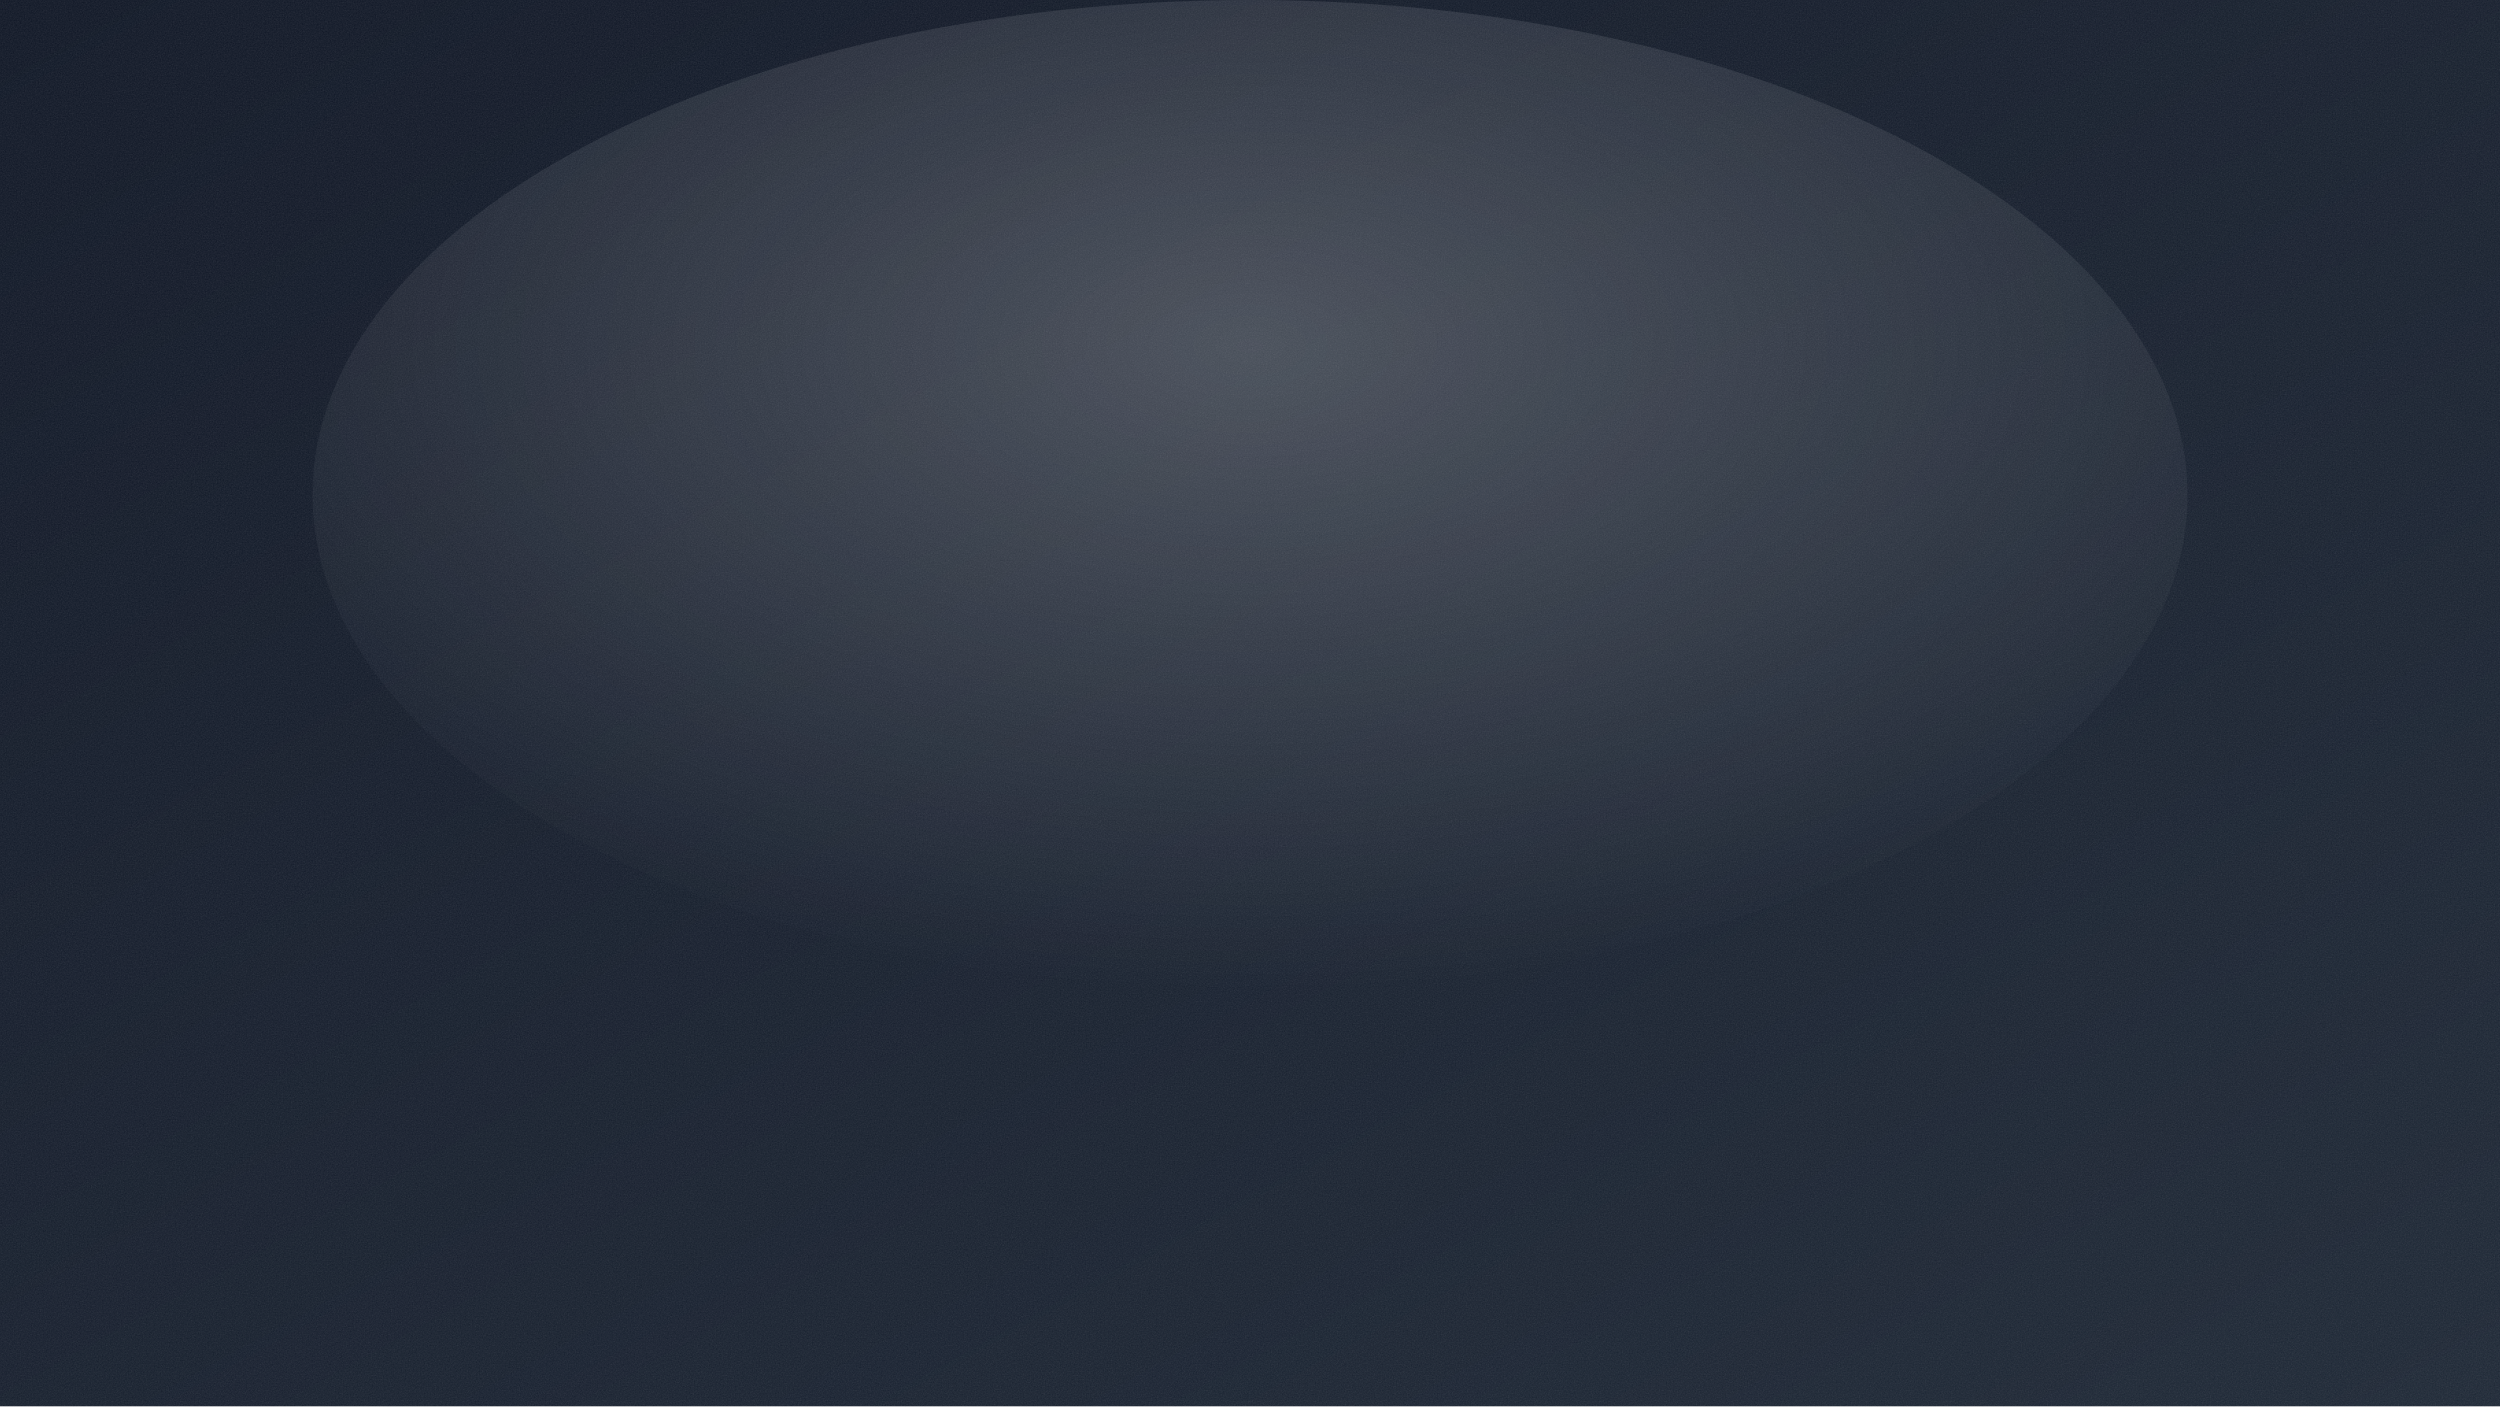
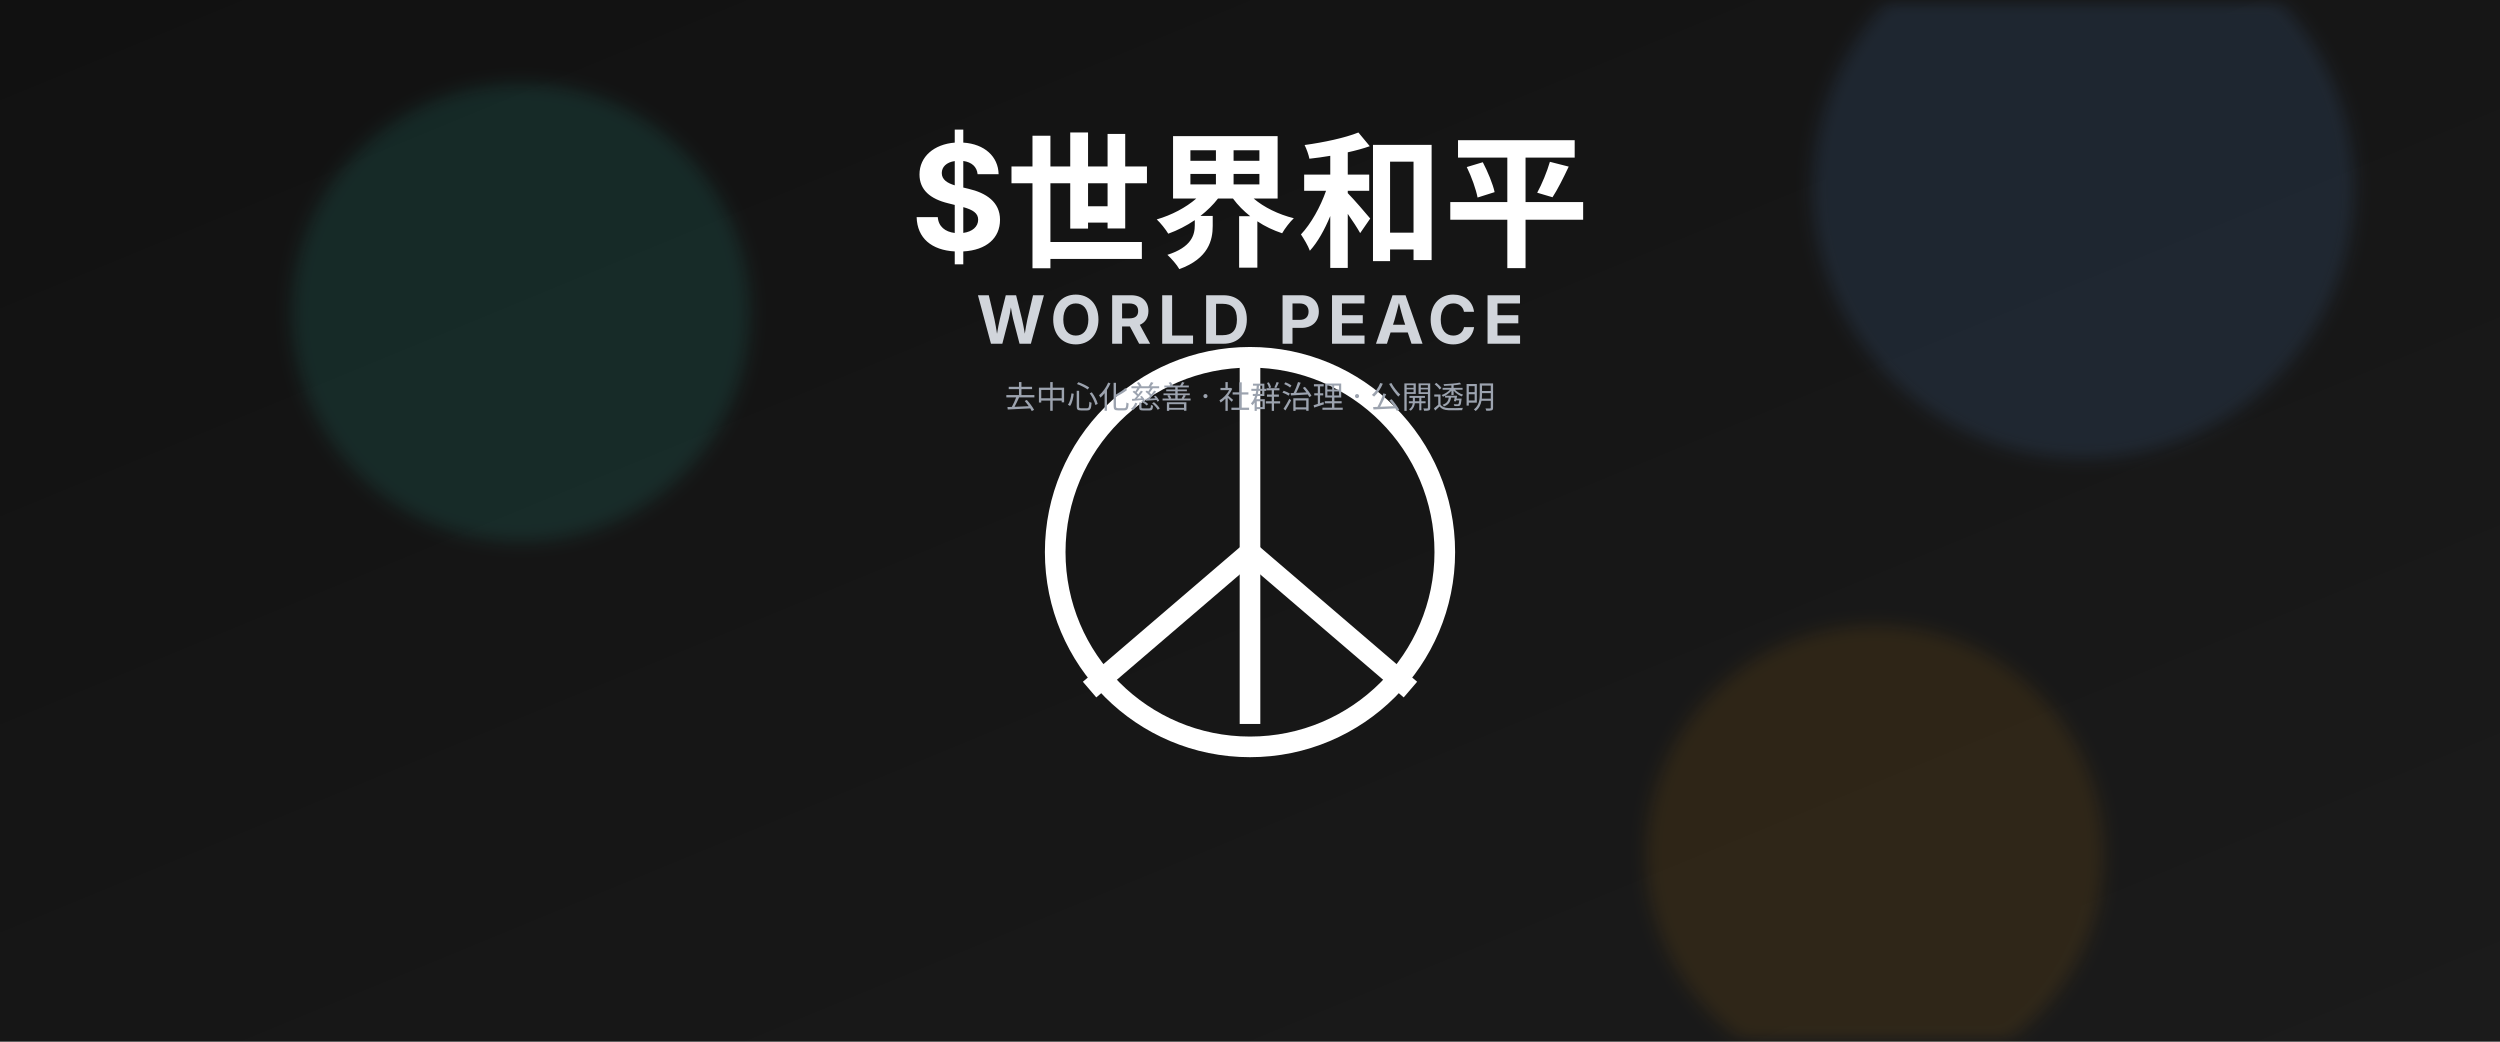
- <svg xmlns="http://www.w3.org/2000/svg" width="1920" height="1080" viewBox="0 0 1920 1080">
+ <svg xmlns="http://www.w3.org/2000/svg" width="2400" height="1000" viewBox="0 0 2400 1000">
  <defs>
-     <linearGradient id="g6" x1="0" y1="0" x2="1" y2="1">
-       <stop offset="0%" stop-color="#111827" />
-       <stop offset="100%" stop-color="#1f2937" />
+     <linearGradient id="g" x1="0" y1="0" x2="1" y2="1">
+       <stop offset="0" stop-color="#111" />
+       <stop offset="1" stop-color="#1b1b1b" />
    </linearGradient>
-     <radialGradient id="glow6" cx="50%" cy="35%" r="65%">
-       <stop offset="0%" stop-color="#ffffff" stop-opacity="0.22" />
-       <stop offset="100%" stop-color="#ffffff" stop-opacity="0" />
-     </radialGradient>
-     <filter id="grain6">
-       <feTurbulence type="fractalNoise" baseFrequency="0.95" numOctaves="2" stitchTiles="stitch" />
-       <feColorMatrix type="saturate" values="0" />
-       <feComponentTransfer>
-         <feFuncA type="linear" slope="0.06" />
-       </feComponentTransfer>
-       <feBlend mode="soft-light" />
+     <filter id="soft" x="-20%" y="-20%" width="140%" height="140%">
+       <feGaussianBlur in="SourceGraphic" stdDeviation="8" />
    </filter>
  </defs>
-   <rect width="100%" height="100%" fill="url(#g6)" />
-   <ellipse cx="960" cy="380" rx="720" ry="380" fill="url(#glow6)" />
-   <g filter="url(#grain6)">
-     <rect width="100%" height="100%" fill="transparent" />
+   <rect width="2400" height="1000" fill="url(#g)" />
+   <circle cx="500" cy="300" r="220" fill="#2dd4bf" opacity="0.12" filter="url(#soft)" />
+   <circle cx="2000" cy="180" r="260" fill="#60a5fa" opacity="0.12" filter="url(#soft)" />
+   <circle cx="1800" cy="820" r="220" fill="#f59e0b" opacity="0.10" filter="url(#soft)" />
+   <g transform="translate(1200,530) scale(1.1)">
+     <circle cx="0" cy="0" r="170" fill="none" stroke="#ffffff" stroke-width="18" />
+     <line x1="0" y1="-170" x2="0" y2="150" stroke="#ffffff" stroke-width="18" />
+     <line x1="0" y1="0" x2="-140" y2="120" stroke="#ffffff" stroke-width="18" />
+     <line x1="0" y1="0" x2="140" y2="120" stroke="#ffffff" stroke-width="18" />
  </g>
+   <text x="1200" y="240" text-anchor="middle" font-size="140" font-weight="700" fill="#ffffff" font-family="-apple-system, BlinkMacSystemFont, 'PingFang TC', 'Noto Sans TC', 'Microsoft JhengHei', sans-serif">
+     $世界和平
+   </text>
+   <text x="1200" y="330" text-anchor="middle" font-size="64" font-weight="700" fill="#d1d5db" font-family="Inter, ui-sans-serif, system-ui, -apple-system, 'Segoe UI', Roboto, 'Helvetica Neue', Arial, sans-serif" letter-spacing="6">
+     WORLD PEACE
+   </text>
+   <text x="1200" y="392" text-anchor="middle" font-size="30" fill="#9ca3af" font-family="Inter, ui-sans-serif, system-ui, -apple-system, 'Segoe UI', Roboto, 'Helvetica Neue', Arial, 'PingFang TC', 'Noto Sans TC', sans-serif">
+     去中心化慈善 · 社群治理 · 公開透明
+   </text>
</svg>
